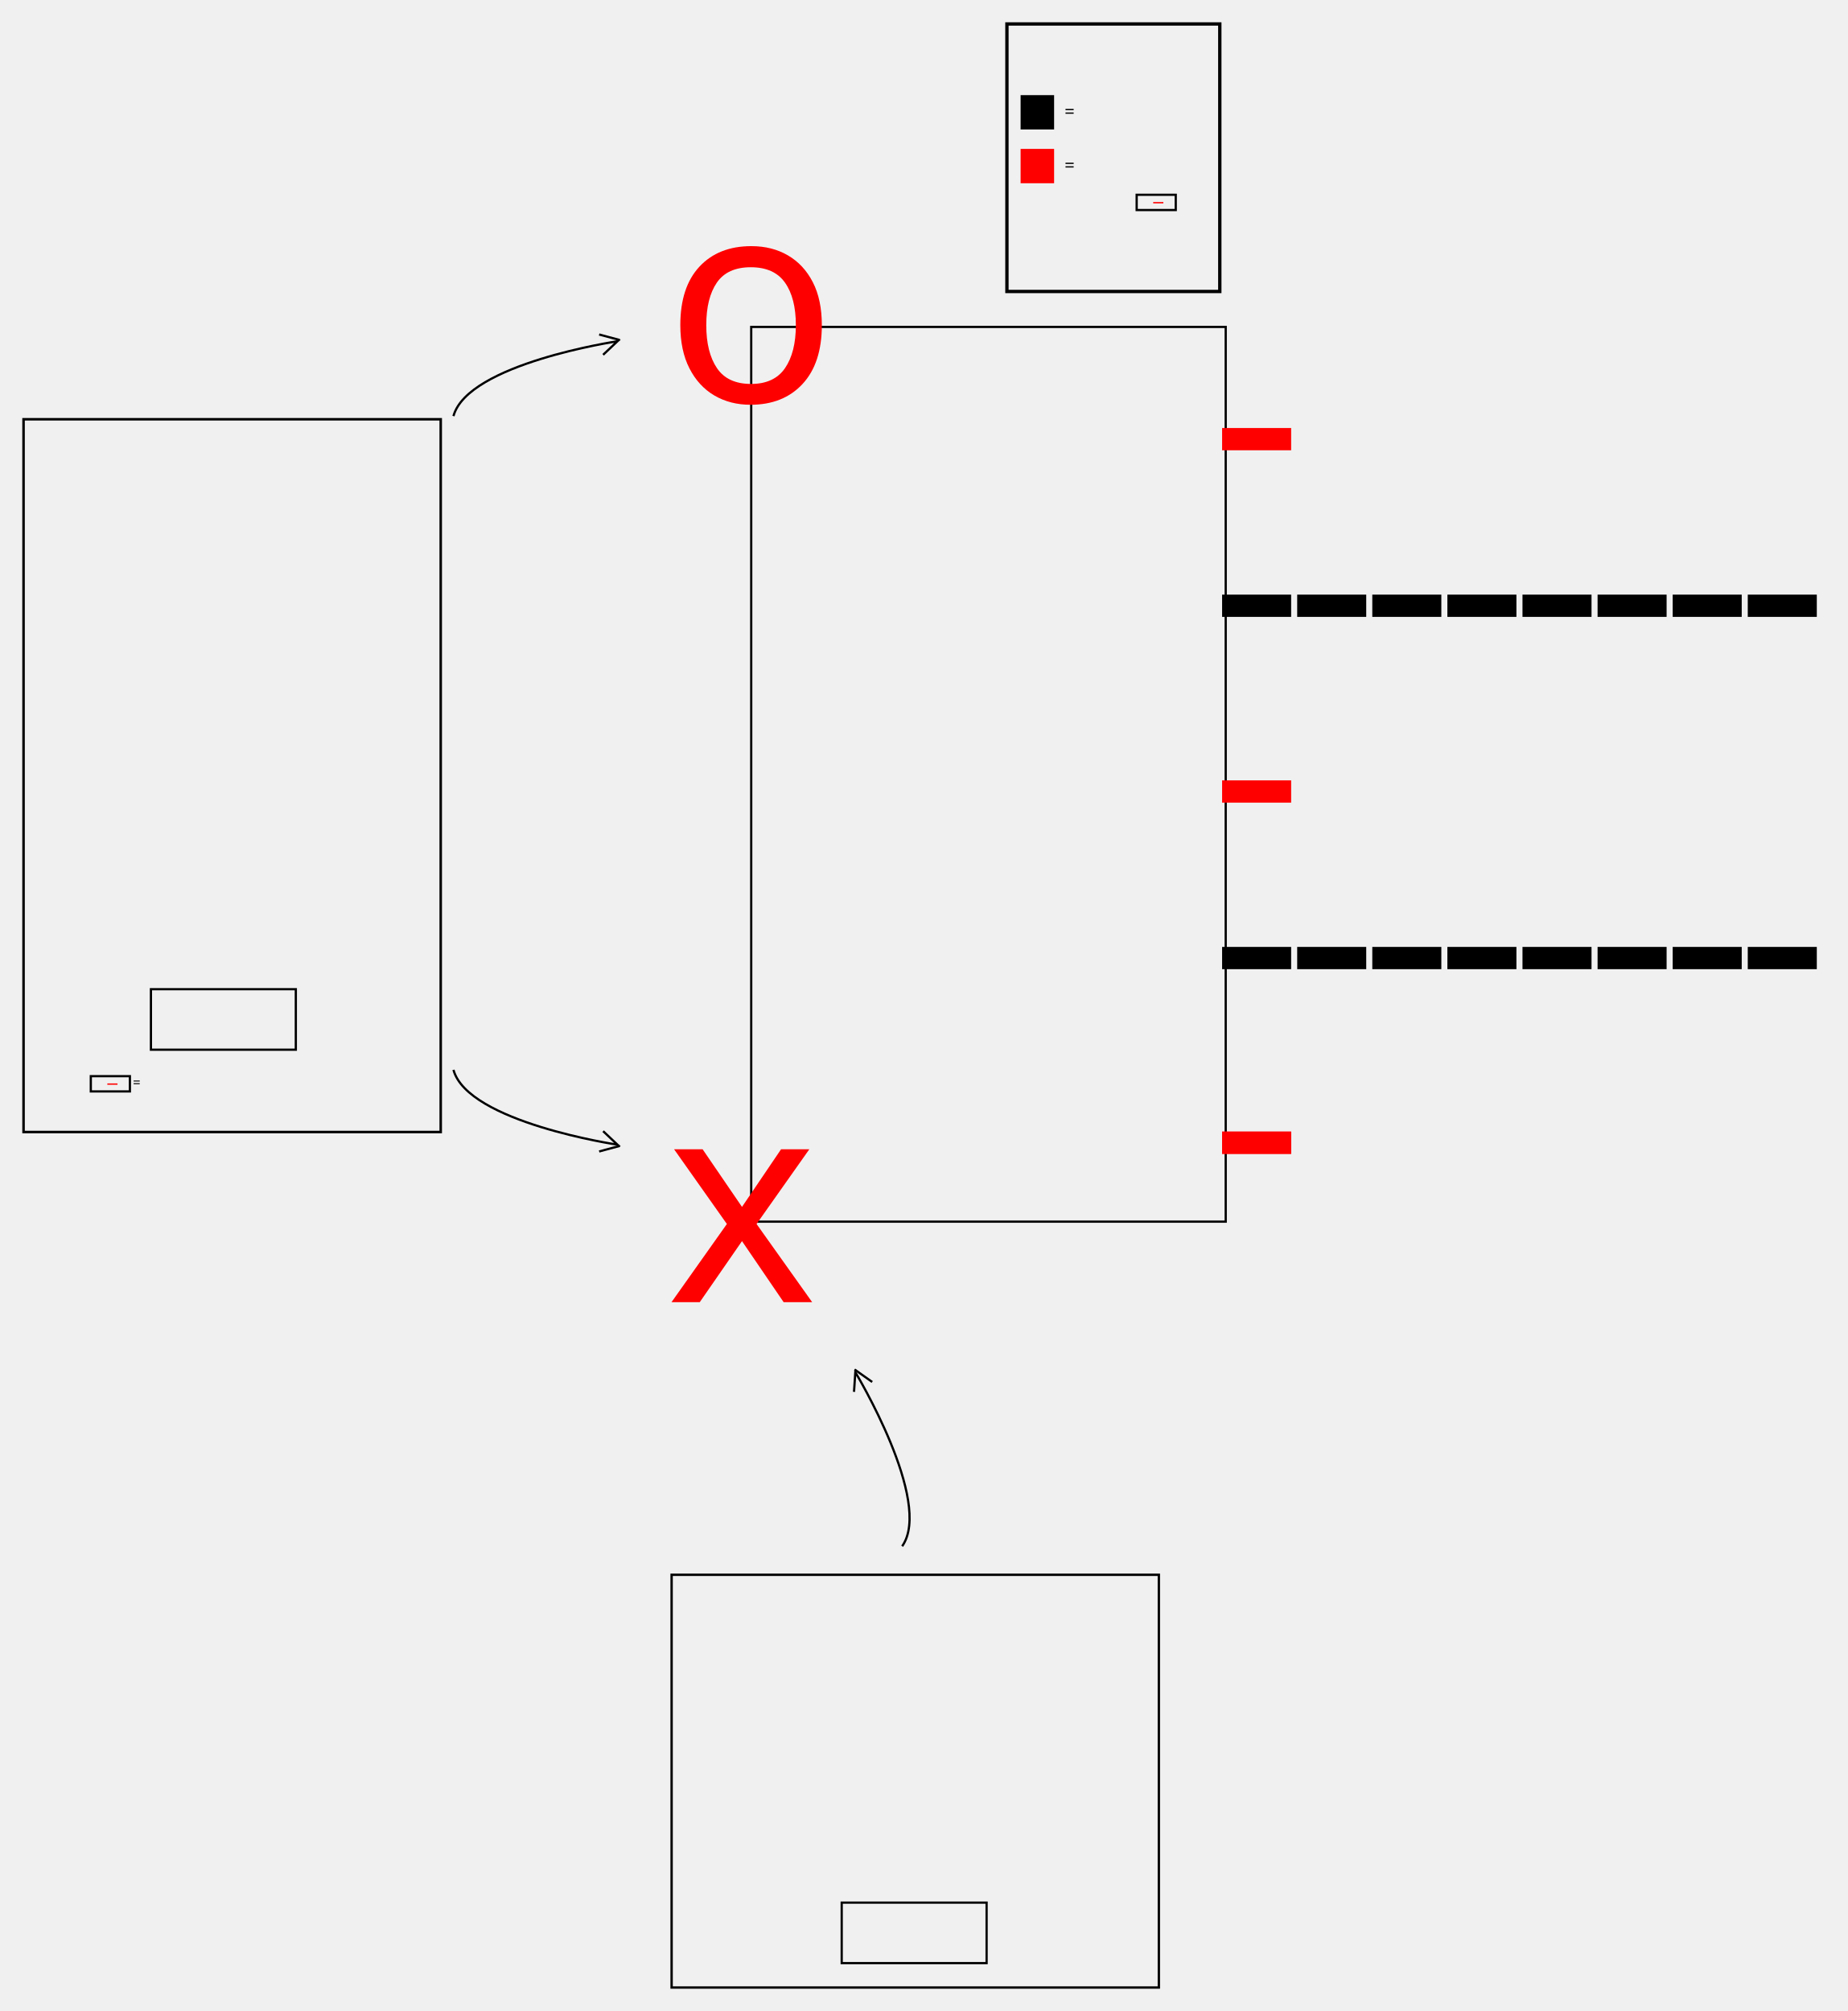
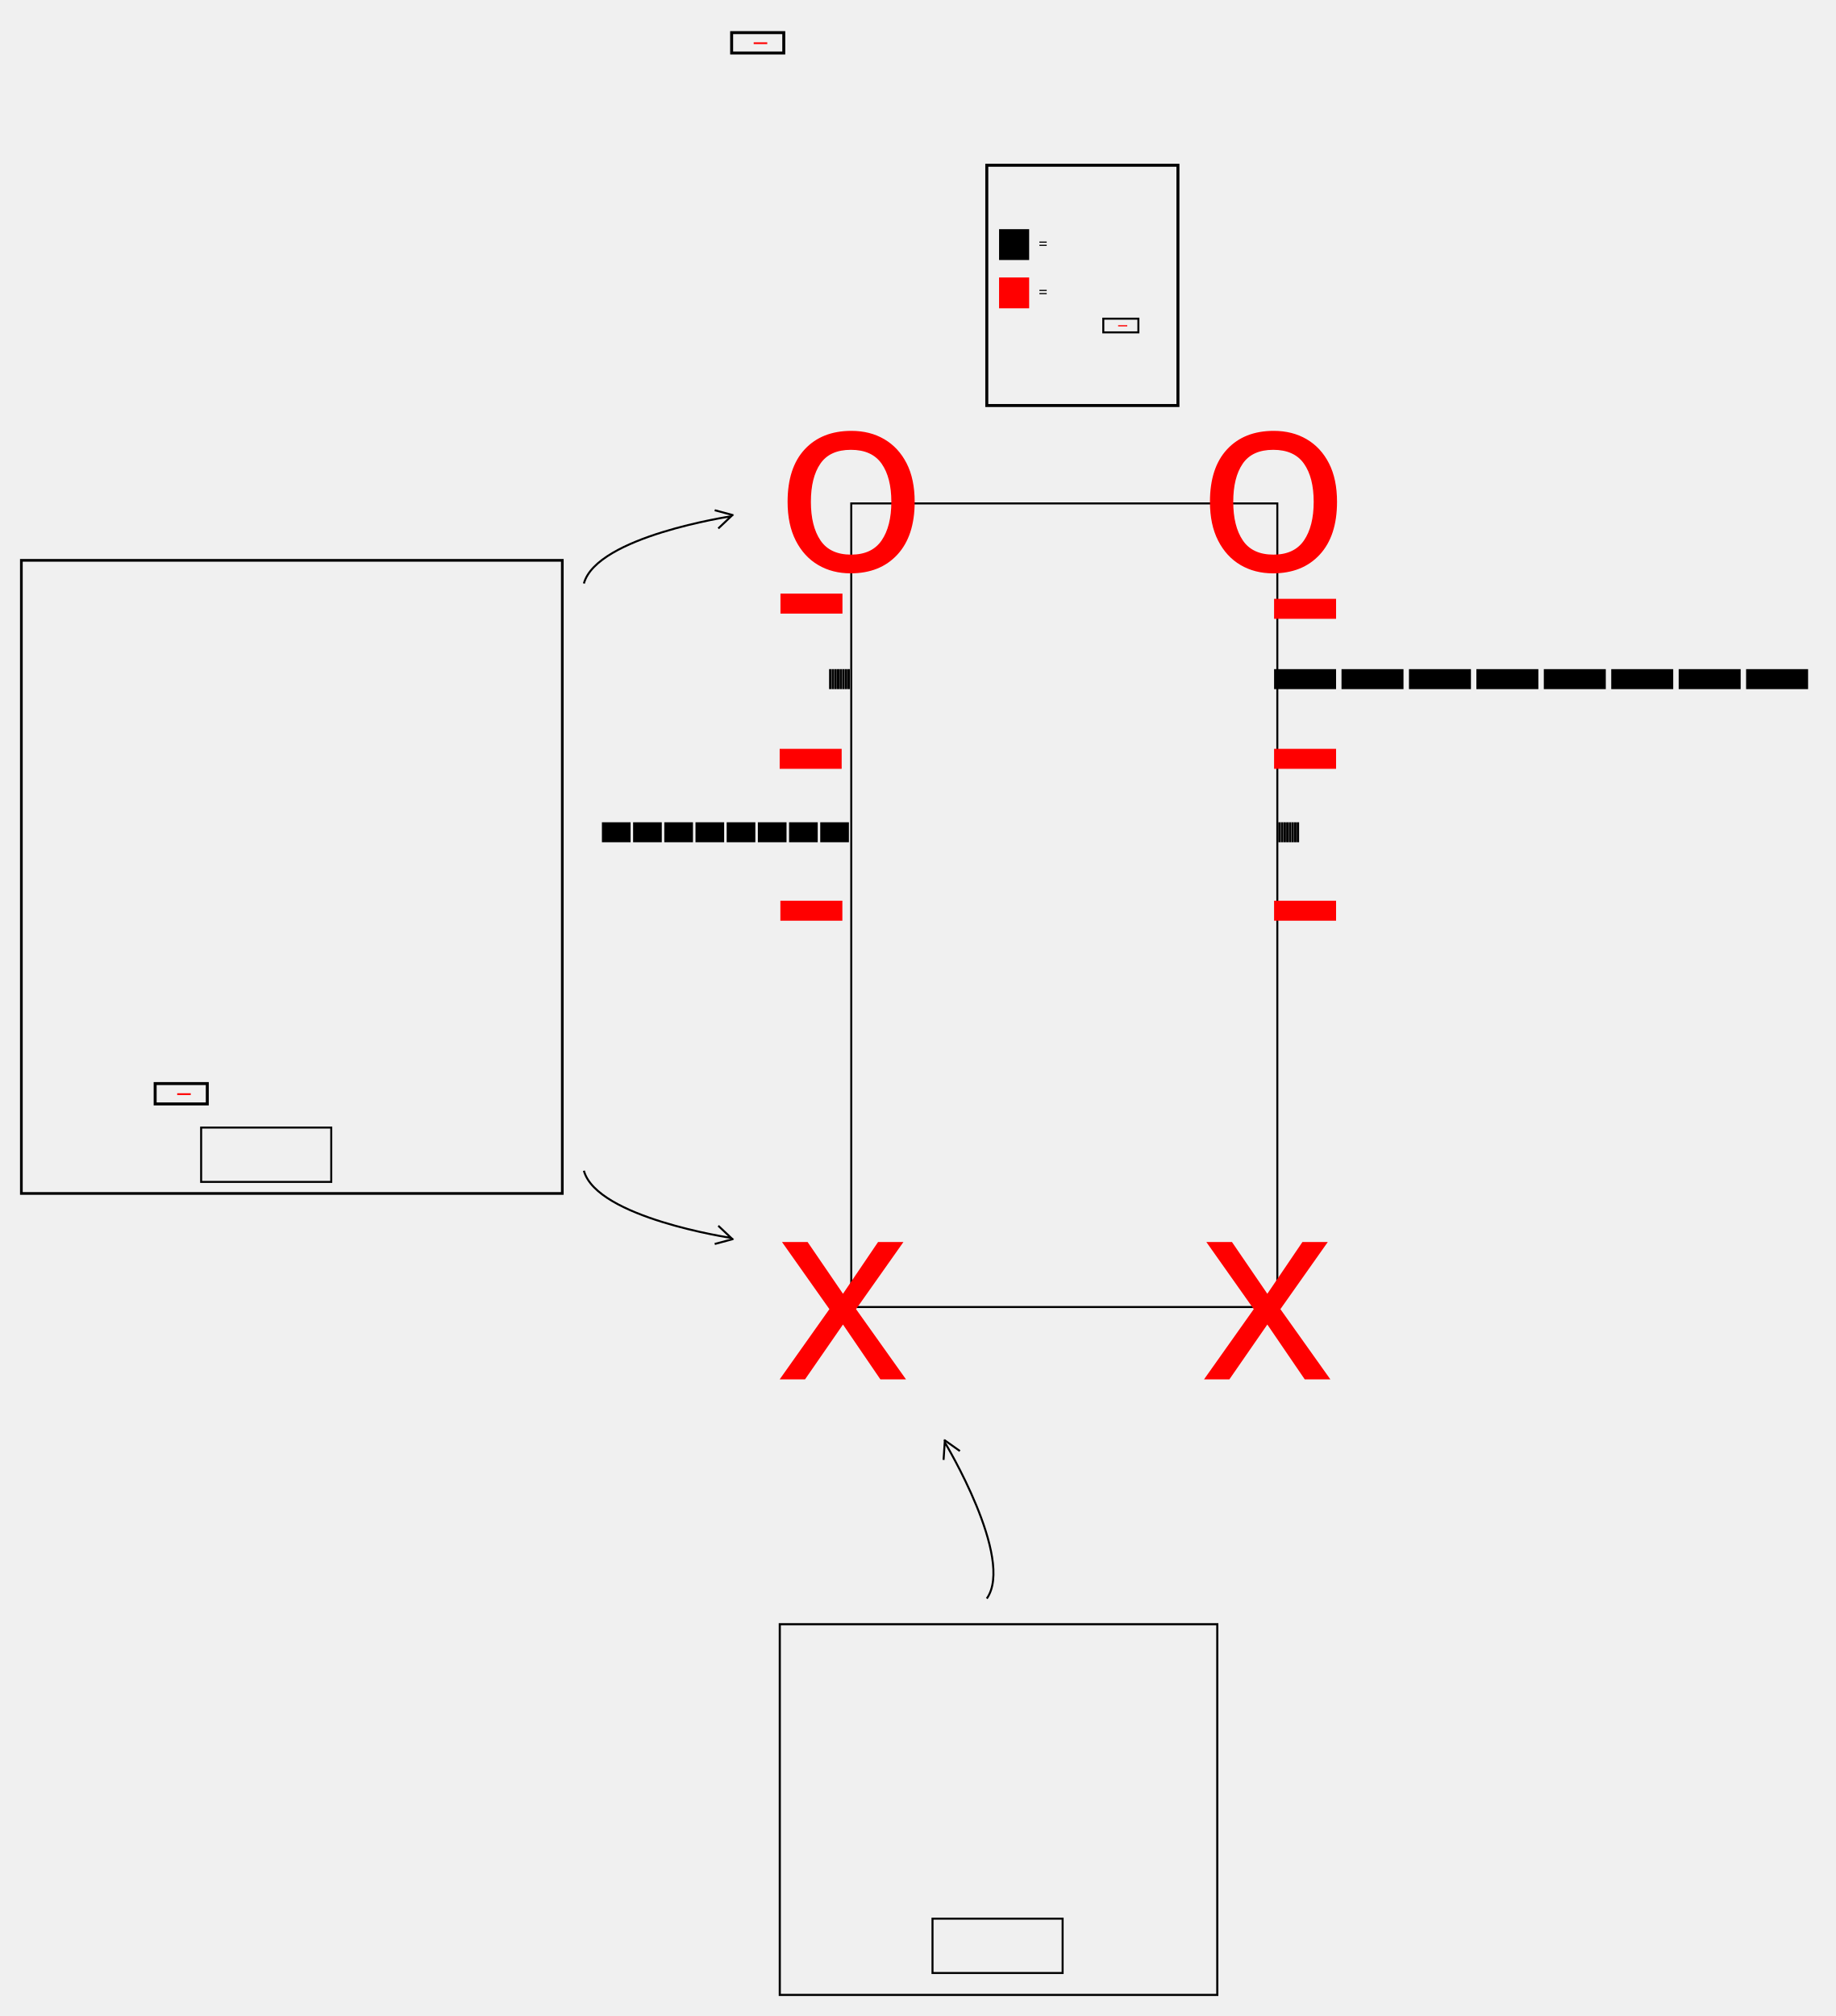
- <svg xmlns="http://www.w3.org/2000/svg" width="828.853" height="902.267" id="svg2" version="1.1">
+ <svg xmlns="http://www.w3.org/2000/svg" width="917.134" height="1007.063" id="svg2" version="1.1">
  <defs id="defs4" />
-   <g id="layer1" transform="translate(69.84801,-111.3945)">
+   <g id="layer1" transform="translate(158.1283,-6.597651)">
    <rect style="fill:none;stroke:#000000;stroke-opacity:1" id="rect2985" width="212.857" height="401.429" x="267.143" y="258.076" />
-     <g id="g4081" transform="translate(0,158.0608)">
+     <g id="g4081" transform="matrix(0.03898054,0,0,1,461.8356,39.16636)">
      <text id="text4083" y="417.481" x="473.256" style="font-size:128px;font-style:normal;font-weight:normal;line-height:125%;letter-spacing:0px;word-spacing:0px;fill:#000000;fill-opacity:1;stroke:none;font-family:Sans" xml:space="preserve">
        <tspan y="417.481" x="473.256" id="tspan4085">-</tspan>
      </text>
      <text xml:space="preserve" style="font-size:128px;font-style:normal;font-weight:normal;line-height:125%;letter-spacing:0px;word-spacing:0px;fill:#000000;fill-opacity:1;stroke:none;font-family:Sans" x="506.943" y="417.481" id="text4087">
        <tspan id="tspan4089" x="506.943" y="417.481">-</tspan>
      </text>
      <text xml:space="preserve" style="font-size:128px;font-style:normal;font-weight:normal;line-height:125%;letter-spacing:0px;word-spacing:0px;fill:#000000;fill-opacity:1;stroke:none;font-family:Sans" x="540.631" y="417.481" id="text4091">
        <tspan id="tspan4093" x="540.631" y="417.481">-</tspan>
      </text>
      <text id="text4095" y="417.481" x="574.318" style="font-size:128px;font-style:normal;font-weight:normal;line-height:125%;letter-spacing:0px;word-spacing:0px;fill:#000000;fill-opacity:1;stroke:none;font-family:Sans" xml:space="preserve">
        <tspan y="417.481" x="574.318" id="tspan4097">-</tspan>
      </text>
      <text xml:space="preserve" style="font-size:128px;font-style:normal;font-weight:normal;line-height:125%;letter-spacing:0px;word-spacing:0px;fill:#000000;fill-opacity:1;stroke:none;font-family:Sans" x="608.006" y="417.481" id="text4099">
        <tspan id="tspan4101" x="608.006" y="417.481">-</tspan>
      </text>
      <text id="text4103" y="417.481" x="641.693" style="font-size:128px;font-style:normal;font-weight:normal;line-height:125%;letter-spacing:0px;word-spacing:0px;fill:#000000;fill-opacity:1;stroke:none;font-family:Sans" xml:space="preserve">
        <tspan y="417.481" x="641.693" id="tspan4105">-</tspan>
      </text>
      <text id="text4107" y="417.481" x="675.381" style="font-size:128px;font-style:normal;font-weight:normal;line-height:125%;letter-spacing:0px;word-spacing:0px;fill:#000000;fill-opacity:1;stroke:none;font-family:Sans" xml:space="preserve">
        <tspan y="417.481" x="675.381" id="tspan4109">-</tspan>
      </text>
      <text xml:space="preserve" style="font-size:128px;font-style:normal;font-weight:normal;line-height:125%;letter-spacing:0px;word-spacing:0px;fill:#000000;fill-opacity:1;stroke:none;font-family:Sans" x="709.068" y="417.481" id="text4111">
        <tspan id="tspan4113" x="709.068" y="417.481">-</tspan>
      </text>
    </g>
    <text xml:space="preserve" style="font-size:128px;font-style:normal;font-weight:normal;line-height:125%;letter-spacing:0px;word-spacing:0px;fill:#ff0000;fill-opacity:1;stroke:none;font-family:Sans" x="228.294" y="291.717" id="text3761">
      <tspan id="tspan3763" x="228.294" y="291.717">o</tspan>
    </text>
    <text xml:space="preserve" style="font-size:128px;font-style:normal;font-weight:normal;line-height:125%;letter-spacing:0px;word-spacing:0px;fill:#ff0000;fill-opacity:1;stroke:none;font-family:Sans" x="229.084" y="695.636" id="text3765">
      <tspan id="tspan3767" x="229.084" y="695.636">x</tspan>
    </text>
-     <text xml:space="preserve" style="font-size:128px;font-style:normal;font-weight:normal;line-height:125%;letter-spacing:0px;word-spacing:0px;fill:#ff0000;fill-opacity:1;stroke:none;font-family:Sans" x="473.256" y="342.73" id="text3777">
-       <tspan id="tspan3779" x="473.256" y="342.73">-</tspan>
-     </text>
-     <text id="text3785" y="500.819" x="473.256" style="font-size:128px;font-style:normal;font-weight:normal;line-height:125%;letter-spacing:0px;word-spacing:0px;fill:#ff0000;fill-opacity:1;stroke:none;font-family:Sans" xml:space="preserve">
-       <tspan y="500.819" x="473.256" id="tspan3787">-</tspan>
-     </text>
-     <text xml:space="preserve" style="font-size:128px;font-style:normal;font-weight:normal;line-height:125%;letter-spacing:0px;word-spacing:0px;fill:#ff0000;fill-opacity:1;stroke:none;font-family:Sans" x="473.256" y="658.403" id="text3809">
-       <tspan id="tspan3811" x="473.256" y="658.403">-</tspan>
-     </text>
-     <text id="text3813" y="658.403" x="473.256" style="font-size:128px;font-style:normal;font-weight:normal;line-height:125%;letter-spacing:0px;word-spacing:0px;fill:#ff0000;fill-opacity:1;stroke:none;font-family:Sans" xml:space="preserve">
-       <tspan y="658.403" x="473.256" id="tspan3815">-</tspan>
+     <text xml:space="preserve" style="font-size:128px;font-style:normal;font-weight:normal;line-height:125%;letter-spacing:0px;word-spacing:0px;fill:#ff0000;fill-opacity:1;stroke:none;font-family:Sans" x="473.256" y="345.032" id="text3777">
+       <tspan id="tspan3779" x="473.256" y="345.032">-</tspan>
+     </text>
+     <text id="text3785" y="419.966" x="473.256" style="font-size:128px;font-style:normal;font-weight:normal;line-height:125%;letter-spacing:0px;word-spacing:0px;fill:#ff0000;fill-opacity:1;stroke:none;font-family:Sans" xml:space="preserve">
+       <tspan y="419.966" x="473.256" id="tspan3787">-</tspan>
+     </text>
+     <text xml:space="preserve" style="font-size:128px;font-style:normal;font-weight:normal;line-height:125%;letter-spacing:0px;word-spacing:0px;fill:#ff0000;fill-opacity:1;stroke:none;font-family:Sans" x="473.256" y="495.831" id="text3809">
+       <tspan id="tspan3811" x="473.256" y="495.831">-</tspan>
    </text>
    <flowRoot xml:space="preserve" id="flowRoot3823" style="font-size:4px;font-style:normal;font-weight:normal;line-height:125%;letter-spacing:0px;word-spacing:0px;fill:#ffffff;fill-opacity:1;stroke:none;font-family:Sans">
      <flowRegion id="flowRegion3825">
        <rect id="rect3827" width="136.371" height="97.985" x="37.376" y="375.56" style="fill:#ffffff" />
      </flowRegion>
      <flowPara id="flowPara3829" />
    </flowRoot>
    <flowRoot xml:space="preserve" id="flowRoot3831" style="font-size:64px;font-style:normal;font-weight:normal;line-height:125%;letter-spacing:0px;word-spacing:0px;fill:#ffffff;fill-opacity:1;stroke:none;font-family:Sans">
      <flowRegion id="flowRegion3833">
        <rect id="rect3835" width="121.218" height="144.452" x="37.376" y="374.55" style="font-size:64px;fill:#ffffff" />
      </flowRegion>
      <flowPara id="flowPara3837">sdfdsfsdf</flowPara>
    </flowRoot>
-     <flowRoot xml:space="preserve" id="flowRoot3847" style="font-size:4px;font-style:normal;font-weight:normal;line-height:125%;letter-spacing:0px;word-spacing:0px;fill:#000000;fill-opacity:1;stroke:none;font-family:Sans" transform="translate(-95,-31.42857)">
+     <flowRoot xml:space="preserve" id="flowRoot3847" style="font-size:4px;font-style:normal;font-weight:normal;line-height:125%;letter-spacing:0px;word-spacing:0px;fill:#000000;fill-opacity:1;stroke:none;font-family:Sans" transform="translate(-186.8528,-45.84278)">
      <flowRegion id="flowRegion3849">
-         <rect id="rect3851" width="172.857" height="282.143" x="47.857" y="335.934" />
-       </flowRegion>
-       <flowPara id="flowPara3853" style="font-size:12px">You must ensure that the object lifeline of the slot being invoked is an atomic change. That is to say, between the O and the X you must have restored the state of the class to a point where any of it's slots can be called. Queues work best, and Qt handles queues transparently for you via signals/slots. .If all your slots ensure that between O and X the state of the class is restored, they are thread safe.</flowPara>
-     </flowRoot>
-     <rect style="fill:none;stroke:#000000;stroke-width:1.125;stroke-miterlimit:4;stroke-opacity:1;stroke-dasharray:none" id="rect3865" width="187.143" height="319.79" x="-59.286" y="299.505" />
-     <rect style="fill:none;stroke:#000000;stroke-width:1;stroke-miterlimit:4;stroke-opacity:1;stroke-dasharray:none" id="rect3867" width="65" height="27.143" x="-2.143" y="555.219" />
-     <flowRoot xml:space="preserve" id="flowRoot3869" style="font-size:14px;font-style:normal;font-weight:normal;line-height:125%;letter-spacing:0px;word-spacing:0px;fill:#000000;fill-opacity:1;stroke:none;font-family:Sans" transform="translate(-68.57143,-24.28571)">
+         <rect id="rect3851" width="253.904" height="300.737" x="47.857" y="335.934" />
+       </flowRegion>
+       <flowPara id="flowPara3853" style="font-size:12px">You must ensure that the slot invoke changes the object it lives on atomically. That is to say, between the O and the X you must have restored the state of the class to a point where any of it's slots can be called. Queues work best, and Qt uses queues internally for you via signals/slots. If all your slots for a given object ensure that between O and X the state of the object is restored, all proper invocations of all slots for that object are guaranteed to be thread safe.</flowPara>
+       <flowPara style="font-size:12px" id="flowPara3131" />
+       <flowPara style="font-size:12px" id="flowPara3133">Warning, pressing OK will turn off the red snapping indicators unless your mouse is near a snap point. To enable the red snapping visual indicators at all times, press the        button in the toolbar</flowPara>
+     </flowRoot>
+     <rect style="fill:none;stroke:#000000;stroke-width:1.344;stroke-miterlimit:4;stroke-opacity:1;stroke-dasharray:none" id="rect3865" width="270.245" height="316.263" x="-147.456" y="286.505" />
+     <rect style="fill:none;stroke:#000000;stroke-width:1;stroke-miterlimit:4;stroke-opacity:1;stroke-dasharray:none" id="rect3867" width="65" height="27.143" x="-57.643" y="569.855" />
+     <flowRoot xml:space="preserve" id="flowRoot3869" style="font-size:14px;font-style:normal;font-weight:normal;line-height:125%;letter-spacing:0px;word-spacing:0px;fill:#000000;fill-opacity:1;stroke:none;font-family:Sans" transform="translate(-124.0714,-9.649675)">
      <flowRegion id="flowRegion3871">
        <rect id="rect3873" width="23.571" height="16.429" x="86.429" y="584.505" style="font-size:14px" />
      </flowRegion>
      <flowPara id="flowPara3875" style="font-size:14px">OK</flowPara>
    </flowRoot>
    <path style="fill:none;stroke:#000000;stroke-width:1px;stroke-linecap:butt;stroke-linejoin:miter;stroke-opacity:1" d="M 133.571,298.076 C 140,274.505 207.143,264.505 207.143,264.505 l -6.429,6.071" id="path3889" />
    <path style="fill:none;stroke:#000000;stroke-width:1px;stroke-linecap:butt;stroke-linejoin:miter;stroke-opacity:1" d="m 208.214,263.969 -9.286,-2.5" id="path3891" />
    <path id="path3893" d="m 133.571,591.408 c 6.429,23.571 73.571,33.571 73.571,33.571 l -6.429,-6.071" style="fill:none;stroke:#000000;stroke-width:1px;stroke-linecap:butt;stroke-linejoin:miter;stroke-opacity:1" />
    <path id="path3895" d="m 208.214,625.516 -9.286,2.5" style="fill:none;stroke:#000000;stroke-width:1px;stroke-linecap:butt;stroke-linejoin:miter;stroke-opacity:1" />
    <rect style="fill:none;stroke:#000000;stroke-width:1.059;stroke-miterlimit:4;stroke-opacity:1;stroke-dasharray:none" id="rect3913" width="218.571" height="185.181" x="231.437" y="817.95" />
    <flowRoot xml:space="preserve" id="flowRoot3915" style="font-size:4px;font-style:normal;font-weight:normal;line-height:125%;letter-spacing:0px;word-spacing:0px;fill:#000000;fill-opacity:1;stroke:none;font-family:Sans" transform="translate(29.29442,72.73098)">
      <flowRegion id="flowRegion3917">
        <rect id="rect3919" width="200.714" height="145" x="210.714" y="757.362" />
      </flowRegion>
      <flowPara id="flowPara3921" style="font-size:12px">The exit signal is optional, but you are encouraged to use one when you can to help automate asynchronous designs. They are usually just one extra click and drag. There is a use-case exit to actor signal too, and it is "optional but recommended" as well.</flowPara>
    </flowRoot>
    <rect style="fill:none;stroke:#000000;stroke-width:1;stroke-miterlimit:4;stroke-opacity:1;stroke-dasharray:none" id="rect3867-8" width="65" height="27.143" x="307.736" y="965.036" />
    <flowRoot xml:space="preserve" id="flowRoot3869-3" style="font-size:14px;font-style:normal;font-weight:normal;line-height:125%;letter-spacing:0px;word-spacing:0px;fill:#000000;fill-opacity:1;stroke:none;font-family:Sans" transform="translate(241.3073,385.5312)">
      <flowRegion id="flowRegion3871-4">
        <rect id="rect3873-4" width="23.571" height="16.429" x="86.429" y="584.505" style="font-size:14px" />
      </flowRegion>
      <flowPara id="flowPara3875-1" style="font-size:14px">OK</flowPara>
    </flowRoot>
    <path style="fill:none;stroke:#000000;stroke-width:1px;stroke-linecap:butt;stroke-linejoin:miter;stroke-opacity:1" d="m 334.857,805.138 c 14.068,-19.975 -21.013,-78.091 -21.013,-78.091 l -0.582,8.823" id="path3991" />
    <path style="fill:none;stroke:#000000;stroke-width:1px;stroke-linecap:butt;stroke-linejoin:miter;stroke-opacity:1" d="m 313.574,725.879 7.844,5.563" id="path3993" />
-     <rect style="fill:none;stroke:#000000;stroke-width:1.496;stroke-miterlimit:4;stroke-opacity:1;stroke-dasharray:none" id="rect3995" width="95.493" height="120.028" x="381.854" y="122.142" />
+     <rect style="fill:none;stroke:#000000;stroke-width:1.496;stroke-miterlimit:4;stroke-opacity:1;stroke-dasharray:none" id="rect3995" width="95.493" height="120.028" x="334.854" y="89.142" />
    <flowRoot xml:space="preserve" id="flowRoot3997" style="font-size:4px;font-style:normal;font-weight:normal;line-height:125%;letter-spacing:0px;word-spacing:0px;fill:#000000;fill-opacity:1;stroke:none;font-family:Sans" transform="translate(-69.82098,97.86095)">
      <flowRegion id="flowRegion3999">
        <rect id="rect4001" width="8.839" height="15.279" x="479.949" y="64.494" />
      </flowRegion>
      <flowPara id="flowPara4003" />
    </flowRoot>
-     <flowRoot xml:space="preserve" id="flowRoot4005" style="font-size:4px;font-style:normal;font-weight:normal;line-height:125%;letter-spacing:0px;word-spacing:0px;fill:#000000;fill-opacity:1;stroke:none;font-family:Sans" transform="translate(-74.93456,56.92376)">
+     <flowRoot xml:space="preserve" id="flowRoot4005" style="font-size:4px;font-style:normal;font-weight:normal;line-height:125%;letter-spacing:0px;word-spacing:0px;fill:#000000;fill-opacity:1;stroke:none;font-family:Sans" transform="translate(-121.9346,23.92376)">
      <flowRegion id="flowRegion4007">
        <rect id="rect4009" width="59.599" height="46.593" x="477.045" y="69.671" />
      </flowRegion>
      <flowPara id="flowPara4011" style="font-size:8px;text-align:center;text-anchor:middle">LEGEND</flowPara>
      <flowPara id="flowPara4015">(for picture only. the rest is a first launch view)</flowPara>
    </flowRoot>
-     <rect style="fill:#000000;fill-opacity:1;stroke:none" id="rect4017" width="15.026" height="15.405" x="387.991" y="154.078" />
-     <g id="g4063">
+     <rect style="fill:#000000;fill-opacity:1;stroke:none" id="rect4017" width="15.026" height="15.405" x="340.991" y="121.078" />
+     <g id="g4063" transform="translate(0,-37.3259)">
      <text xml:space="preserve" style="font-size:128px;font-style:normal;font-weight:normal;line-height:125%;letter-spacing:0px;word-spacing:0px;fill:#000000;fill-opacity:1;stroke:none;font-family:Sans" x="473.256" y="417.481" id="text3781">
        <tspan id="tspan3783" x="473.256" y="417.481">-</tspan>
      </text>
      <text id="text4019" y="417.481" x="506.943" style="font-size:128px;font-style:normal;font-weight:normal;line-height:125%;letter-spacing:0px;word-spacing:0px;fill:#000000;fill-opacity:1;stroke:none;font-family:Sans" xml:space="preserve">
        <tspan y="417.481" x="506.943" id="tspan4021">-</tspan>
      </text>
      <text id="text4023" y="417.481" x="540.631" style="font-size:128px;font-style:normal;font-weight:normal;line-height:125%;letter-spacing:0px;word-spacing:0px;fill:#000000;fill-opacity:1;stroke:none;font-family:Sans" xml:space="preserve">
        <tspan y="417.481" x="540.631" id="tspan4025">-</tspan>
      </text>
      <text xml:space="preserve" style="font-size:128px;font-style:normal;font-weight:normal;line-height:125%;letter-spacing:0px;word-spacing:0px;fill:#000000;fill-opacity:1;stroke:none;font-family:Sans" x="574.318" y="417.481" id="text4027">
        <tspan id="tspan4029" x="574.318" y="417.481">-</tspan>
      </text>
      <text id="text4031" y="417.481" x="608.006" style="font-size:128px;font-style:normal;font-weight:normal;line-height:125%;letter-spacing:0px;word-spacing:0px;fill:#000000;fill-opacity:1;stroke:none;font-family:Sans" xml:space="preserve">
        <tspan y="417.481" x="608.006" id="tspan4033">-</tspan>
      </text>
      <text xml:space="preserve" style="font-size:128px;font-style:normal;font-weight:normal;line-height:125%;letter-spacing:0px;word-spacing:0px;fill:#000000;fill-opacity:1;stroke:none;font-family:Sans" x="641.693" y="417.481" id="text4035">
        <tspan id="tspan4037" x="641.693" y="417.481">-</tspan>
      </text>
      <text xml:space="preserve" style="font-size:128px;font-style:normal;font-weight:normal;line-height:125%;letter-spacing:0px;word-spacing:0px;fill:#000000;fill-opacity:1;stroke:none;font-family:Sans" x="675.381" y="417.481" id="text4039">
        <tspan id="tspan4041" x="675.381" y="417.481">-</tspan>
      </text>
      <text id="text4043" y="417.481" x="709.068" style="font-size:128px;font-style:normal;font-weight:normal;line-height:125%;letter-spacing:0px;word-spacing:0px;fill:#000000;fill-opacity:1;stroke:none;font-family:Sans" xml:space="preserve">
        <tspan y="417.481" x="709.068" id="tspan4045">-</tspan>
      </text>
    </g>
-     <flowRoot xml:space="preserve" id="flowRoot4047" style="font-size:4px;font-style:normal;font-weight:normal;line-height:125%;letter-spacing:0px;word-spacing:0px;fill:#000000;fill-opacity:1;stroke:none;font-family:Sans" transform="translate(-57.16933,113.9771)">
+     <flowRoot xml:space="preserve" id="flowRoot4047" style="font-size:4px;font-style:normal;font-weight:normal;line-height:125%;letter-spacing:0px;word-spacing:0px;fill:#000000;fill-opacity:1;stroke:none;font-family:Sans" transform="translate(-57.16933,76.65117)">
      <flowRegion id="flowRegion4049">
        <rect id="rect4051" width="130" height="24.5" x="617.5" y="248.8" />
      </flowRegion>
      <flowPara id="flowPara4053">name of slot invoke or signal emit</flowPara>
      <flowPara id="flowPara4057" />
      <flowPara id="flowPara4061">TODOoptional: private methods</flowPara>
    </flowRoot>
-     <text xml:space="preserve" style="font-size:4px;font-style:normal;font-weight:normal;line-height:125%;letter-spacing:0px;word-spacing:0px;fill:#000000;fill-opacity:1;stroke:none;font-family:Sans" x="407.679" y="164.161" id="text4115">
-       <tspan id="tspan4117" x="407.679" y="164.161" style="font-size:8px">=</tspan>
-     </text>
-     <flowRoot xml:space="preserve" id="flowRoot4119" style="font-size:4px;font-style:normal;font-weight:normal;line-height:125%;letter-spacing:0px;word-spacing:0px;fill:#000000;fill-opacity:1;stroke:none;font-family:Sans" transform="translate(-92.44598,66.11095)">
+     <text xml:space="preserve" style="font-size:4px;font-style:normal;font-weight:normal;line-height:125%;letter-spacing:0px;word-spacing:0px;fill:#000000;fill-opacity:1;stroke:none;font-family:Sans" x="360.679" y="131.161" id="text4115">
+       <tspan id="tspan4117" x="360.679" y="131.161" style="font-size:8px">=</tspan>
+     </text>
+     <flowRoot xml:space="preserve" id="flowRoot4119" style="font-size:4px;font-style:normal;font-weight:normal;line-height:125%;letter-spacing:0px;word-spacing:0px;fill:#000000;fill-opacity:1;stroke:none;font-family:Sans" transform="translate(-139.446,33.11095)">
      <flowRegion id="flowRegion4121">
        <rect id="rect4123" width="24.75" height="14.5" x="509.625" y="88.675" />
      </flowRegion>
      <flowPara id="flowPara4125">Existing</flowPara>
      <flowPara id="flowPara4127">Statements</flowPara>
      <flowPara id="flowPara4129">of the Slot</flowPara>
    </flowRoot>
-     <rect y="178.203" x="387.991" height="15.405" width="15.026" id="rect4133" style="fill:#ff0000;fill-opacity:1;stroke:none" />
-     <text id="text4135" y="188.286" x="407.679" style="font-size:4px;font-style:normal;font-weight:normal;line-height:125%;letter-spacing:0px;word-spacing:0px;fill:#000000;fill-opacity:1;stroke:none;font-family:Sans" xml:space="preserve">
-       <tspan style="font-size:8px" y="188.286" x="407.679" id="tspan4137">=</tspan>
-     </text>
-     <flowRoot transform="translate(-93.57098,90.11095)" style="font-size:4px;font-style:normal;font-weight:normal;line-height:125%;letter-spacing:0px;word-spacing:0px;fill:#000000;fill-opacity:1;stroke:none;font-family:Sans" id="flowRoot4139" xml:space="preserve">
+     <rect y="145.203" x="340.991" height="15.405" width="15.026" id="rect4133" style="fill:#ff0000;fill-opacity:1;stroke:none" />
+     <text id="text4135" y="155.286" x="360.679" style="font-size:4px;font-style:normal;font-weight:normal;line-height:125%;letter-spacing:0px;word-spacing:0px;fill:#000000;fill-opacity:1;stroke:none;font-family:Sans" xml:space="preserve">
+       <tspan style="font-size:8px" y="155.286" x="360.679" id="tspan4137">=</tspan>
+     </text>
+     <flowRoot transform="translate(-140.571,57.11095)" style="font-size:4px;font-style:normal;font-weight:normal;line-height:125%;letter-spacing:0px;word-spacing:0px;fill:#000000;fill-opacity:1;stroke:none;font-family:Sans" id="flowRoot4139" xml:space="preserve">
      <flowRegion id="flowRegion4141">
        <rect y="88.675" x="509.625" height="49.125" width="55.875" id="rect4143" />
      </flowRegion>
      <flowPara id="flowPara4149">Statement</flowPara>
      <flowPara id="flowPara4156">Insert Points (hover only by default, but with a giant red graphical-ish- button in the toolbar: </flowPara>
    </flowRoot>
-     <g id="g4234">
+     <g id="g4234" transform="translate(-47,-33)">
      <path id="path4202" d="m 447.467,202.339 4.562,0" style="fill:none;stroke:#ff0000;stroke-width:0.592px;stroke-linecap:butt;stroke-linejoin:miter;stroke-opacity:1" />
      <flowRoot transform="translate(-58.93679,86.73454)" style="font-size:4px;font-style:normal;font-weight:normal;line-height:125%;letter-spacing:0px;word-spacing:0px;fill:#ff0000;fill-opacity:1;stroke:none;font-family:Sans" id="flowRoot4204" xml:space="preserve">
        <flowRegion id="flowRegion4206">
          <rect style="fill:#ff0000" y="111.8" x="500.375" height="9.75" width="26.125" id="rect4208" />
        </flowRegion>
        <flowPara id="flowPara4210">
          <flowSpan id="flowSpan4212" style="font-size:6px;fill:#ff0000">O</flowSpan>
          <flowSpan id="flowSpan4216" style="fill:#000000">,   ,</flowSpan>
          <flowSpan id="flowSpan4214" style="font-size:6px;fill:#ff0000">X</flowSpan>
        </flowPara>
      </flowRoot>
      <rect y="198.786" x="440.054" height="6.844" width="17.531" id="rect4220" style="fill:none;stroke:#000000;stroke-width:1;stroke-miterlimit:4;stroke-opacity:1;stroke-dasharray:none" />
    </g>
    <text xml:space="preserve" style="font-size:4px;font-style:normal;font-weight:normal;line-height:125%;letter-spacing:0px;word-spacing:0px;fill:#000000;fill-opacity:1;stroke:none;font-family:Sans" x="515.25" y="109.675" id="text4222" transform="translate(-69.82098,97.86095)">
      <tspan id="tspan4224" x="515.25" y="109.675" />
    </text>
-     <flowRoot xml:space="preserve" id="flowRoot4226" style="font-size:4px;font-style:normal;font-weight:normal;line-height:125%;letter-spacing:0px;word-spacing:0px;fill:#000000;fill-opacity:1;stroke:none;font-family:Sans" transform="translate(-59.85759,95.54661)">
+     <flowRoot xml:space="preserve" id="flowRoot4226" style="font-size:4px;font-style:normal;font-weight:normal;line-height:125%;letter-spacing:0px;word-spacing:0px;fill:#000000;fill-opacity:1;stroke:none;font-family:Sans" transform="translate(-106.8576,62.54661)">
      <flowRegion id="flowRegion4228">
        <rect id="rect4230" width="26.702" height="26.223" x="498.875" y="111.175" />
      </flowRegion>
      <flowPara id="flowPara4232">(^my hover says "toggle snap helpers permanently on")</flowPara>
    </flowRoot>
-     <g id="g4245" transform="translate(-469.1654,395.4495)">
+     <g id="g4245" transform="matrix(1.485666,0,0,1.485666,-734.3914,252.5528)">
      <path style="fill:none;stroke:#ff0000;stroke-width:0.592px;stroke-linecap:butt;stroke-linejoin:miter;stroke-opacity:1" d="m 447.467,202.339 4.562,0" id="path4247" />
      <flowRoot xml:space="preserve" id="flowRoot4249" style="font-size:4px;font-style:normal;font-weight:normal;line-height:125%;letter-spacing:0px;word-spacing:0px;fill:#ff0000;fill-opacity:1;stroke:none;font-family:Sans" transform="translate(-58.93679,86.73454)">
        <flowRegion id="flowRegion4251">
          <rect id="rect4253" width="26.125" height="9.75" x="500.375" y="111.8" style="fill:#ff0000" />
        </flowRegion>
        <flowPara id="flowPara4255">
          <flowSpan style="font-size:6px;fill:#ff0000" id="flowSpan4257">O</flowSpan>
          <flowSpan style="fill:#000000" id="flowSpan4259">,   ,</flowSpan>
          <flowSpan style="font-size:6px;fill:#ff0000" id="flowSpan4261">X</flowSpan>
        </flowPara>
      </flowRoot>
      <rect style="fill:none;stroke:#000000;stroke-width:1;stroke-miterlimit:4;stroke-opacity:1;stroke-dasharray:none" id="rect4263" width="17.531" height="6.844" x="440.054" y="198.786" />
    </g>
-     <flowRoot xml:space="preserve" id="flowRoot4265" style="font-size:4px;font-style:normal;font-weight:normal;line-height:125%;letter-spacing:0px;word-spacing:0px;fill:#000000;fill-opacity:1;stroke:none;font-family:Sans" transform="translate(-79.63209,97.419)">
+     <flowRoot xml:space="preserve" id="flowRoot4265" style="font-size:4px;font-style:normal;font-weight:normal;line-height:125%;letter-spacing:0px;word-spacing:0px;fill:#000000;fill-opacity:1;stroke:none;font-family:Sans" transform="translate(-74.88209,60.91901)">
      <flowRegion id="flowRegion4267">
        <rect id="rect4269" width="96.52" height="19.799" x="76.368" y="497.193" />
      </flowRegion>
-       <flowPara id="flowPara4271">toggles snap indicators always on or always off</flowPara>
-       <flowPara id="flowPara4277">(always on by default, but when turned off goes into "normal" snapping mode with hover)</flowPara>
-     </flowRoot>
-     <text xml:space="preserve" style="font-size:4px;font-style:normal;font-weight:normal;line-height:125%;letter-spacing:0px;word-spacing:0px;fill:#000000;fill-opacity:1;stroke:none;font-family:Sans" x="-10.247" y="599.12" id="text4273">
-       <tspan id="tspan4275" x="-10.247" y="599.12" style="font-size:6px">=</tspan>
+       <flowPara id="flowPara4277" />
+     </flowRoot>
+     <g transform="matrix(1.485666,0,0,1.485666,-446.3882,-272.4332)" id="g3135">
+       <path id="path3137" d="m 447.467,202.339 4.562,0" style="fill:none;stroke:#ff0000;stroke-width:0.592px;stroke-linecap:butt;stroke-linejoin:miter;stroke-opacity:1" />
+       <flowRoot transform="translate(-58.93679,86.73454)" style="font-size:4px;font-style:normal;font-weight:normal;line-height:125%;letter-spacing:0px;word-spacing:0px;fill:#ff0000;fill-opacity:1;stroke:none;font-family:Sans" id="flowRoot3139" xml:space="preserve">
+         <flowRegion id="flowRegion3141">
+           <rect style="fill:#ff0000" y="111.8" x="500.375" height="9.75" width="26.125" id="rect3143" />
+         </flowRegion>
+         <flowPara id="flowPara3145">
+           <flowSpan id="flowSpan3147" style="font-size:6px;fill:#ff0000">O</flowSpan>
+           <flowSpan id="flowSpan3149" style="fill:#000000">,   ,</flowSpan>
+           <flowSpan id="flowSpan3151" style="font-size:6px;fill:#ff0000">X</flowSpan>
+         </flowPara>
+       </flowRoot>
+       <rect y="198.786" x="440.054" height="6.844" width="17.531" id="rect3153" style="fill:none;stroke:#000000;stroke-width:1;stroke-miterlimit:4;stroke-opacity:1;stroke-dasharray:none" />
+     </g>
+     <flowRoot xml:space="preserve" id="flowRoot3155" style="font-size:4px;font-style:normal;font-weight:normal;line-height:125%;letter-spacing:0px;word-spacing:0px;fill:#000000;fill-opacity:1;stroke:none;font-family:Sans" transform="translate(-232.348,126.3945)">
+       <flowRegion id="flowRegion3157">
+         <rect id="rect3159" width="57.5" height="21" x="380.5" y="-116.233" />
+       </flowRegion>
+       <flowPara id="flowPara3161" style="font-size:6px">File Edit Help Etc</flowPara>
+     </flowRoot>
+     <flowRoot xml:space="preserve" id="flowRoot3163" style="font-size:4px;font-style:normal;font-weight:normal;line-height:125%;letter-spacing:0px;word-spacing:0px;fill:#000000;fill-opacity:1;stroke:none;font-family:Sans" transform="translate(-257.098,105.1445)">
+       <flowRegion id="flowRegion3165">
+         <rect id="rect3167" width="125" height="43.5" x="466.5" y="-69.733" />
+       </flowRegion>
+       <flowPara id="flowPara3169">^impressed/checked on first launch until "OK" is pressed, then unchecked (and QSettings persisted that not first launch). Toggles red snapping visual indicators permanently on or off. The other snapping options shoulld go in a proper editor dialog so that the red'ness is unique to the gui area [whenever the mouse isn't near a snap point]</flowPara>
+     </flowRoot>
+     <text xml:space="preserve" style="font-size:128px;font-style:normal;font-weight:normal;line-height:125%;letter-spacing:0px;word-spacing:0px;fill:#ff0000;fill-opacity:1;stroke:none;font-family:Sans" x="226.653" y="342.427" id="text3171">
+       <tspan id="tspan3173" x="226.653" y="342.427">-</tspan>
+     </text>
+     <text id="text3175" y="291.717" x="439.294" style="font-size:128px;font-style:normal;font-weight:normal;line-height:125%;letter-spacing:0px;word-spacing:0px;fill:#ff0000;fill-opacity:1;stroke:none;font-family:Sans" xml:space="preserve">
+       <tspan y="291.717" x="439.294" id="tspan3177">o</tspan>
+     </text>
+     <text id="text3179" y="695.636" x="441.084" style="font-size:128px;font-style:normal;font-weight:normal;line-height:125%;letter-spacing:0px;word-spacing:0px;fill:#ff0000;fill-opacity:1;stroke:none;font-family:Sans" xml:space="preserve">
+       <tspan y="695.636" x="441.084" id="tspan3181">x</tspan>
+     </text>
+     <flowRoot xml:space="preserve" id="flowRoot3183" style="font-size:4px;font-style:normal;font-weight:normal;line-height:125%;letter-spacing:0px;word-spacing:0px;fill:#000000;fill-opacity:1;stroke:none;font-family:Sans" transform="translate(-194.6283,-39.90235)">
+       <flowRegion id="flowRegion3185">
+         <rect id="rect3187" width="189.25" height="354.75" x="710" y="680.063" />
+       </flowRegion>
+       <flowPara id="flowPara3189" style="font-size:8px">I didn't (unltil solved at the bottom) like this X here because it will be hit accidentally when trying to do a new statement. I am inclined to say only the bottom-left has a snap point for exit statement (X), but I don't like saying "left to right is necessary" either! The "O" on the right hand side [as well as left] looks weird and everything looks cluttered now compared to the previous revision</flowPara>
+       <flowPara style="font-size:8px" id="flowPara3191" />
+       <flowPara style="font-size:8px" id="flowPara3193">A finished signal knows it's a finished signal right on mouse down, but a use case exit signal doesn't know it's a use case exit signal until mouse release when it notices the dest is an actor.</flowPara>
+       <flowPara style="font-size:8px" id="flowPara3195" />
+       <flowPara style="font-size:8px" id="flowPara3197">Do all use case exit signals have to be slot finished signals? (guess: NO (some use case specific exit signals might not want to associate the result with the slot (and shouldn't something be generated to account for that TODOoptional)))</flowPara>
+       <flowPara style="font-size:8px" id="flowPara3215" />
+       <flowPara style="font-size:8px" id="flowPara3209">Solution: space between last statement and X. The O being over the on the right only happens when destination snapping anyways (when mouse is held down (perhaps it is only ever visual when mouse is down (and we are in arrows mode and we have a source) when the "show visual helpers permanently" button is pressed), the difference being the O is shown as a "now potential snapping point" (the X and - red snapping points now not visible (or eligible to be visible)).</flowPara>
+       <flowPara style="font-size:8px" id="flowPara3219" />
+       <flowPara style="font-size:8px" id="flowPara3221">TODOoptional: when snapping points are always enabled, there should still be an ADDITIONAL snapping mechanism when the mouse is near</flowPara>
+       <flowPara style="font-size:8px" id="flowPara3211" />
+       <flowPara style="font-size:8px" id="flowPara3213" />
+       <flowPara style="font-size:8px" id="flowPara3217" />
+     </flowRoot>
+     <g transform="matrix(0.4625246,0,0,1,-78.68408,39.16636)" id="g3223">
+       <text xml:space="preserve" style="font-size:128px;font-style:normal;font-weight:normal;line-height:125%;letter-spacing:0px;word-spacing:0px;fill:#000000;fill-opacity:1;stroke:none;font-family:Sans" x="473.256" y="417.481" id="text3225">
+         <tspan id="tspan3227" x="473.256" y="417.481">-</tspan>
+       </text>
+       <text id="text3229" y="417.481" x="506.943" style="font-size:128px;font-style:normal;font-weight:normal;line-height:125%;letter-spacing:0px;word-spacing:0px;fill:#000000;fill-opacity:1;stroke:none;font-family:Sans" xml:space="preserve">
+         <tspan y="417.481" x="506.943" id="tspan3231">-</tspan>
+       </text>
+       <text id="text3233" y="417.481" x="540.631" style="font-size:128px;font-style:normal;font-weight:normal;line-height:125%;letter-spacing:0px;word-spacing:0px;fill:#000000;fill-opacity:1;stroke:none;font-family:Sans" xml:space="preserve">
+         <tspan y="417.481" x="540.631" id="tspan3235">-</tspan>
+       </text>
+       <text xml:space="preserve" style="font-size:128px;font-style:normal;font-weight:normal;line-height:125%;letter-spacing:0px;word-spacing:0px;fill:#000000;fill-opacity:1;stroke:none;font-family:Sans" x="574.318" y="417.481" id="text3237">
+         <tspan id="tspan3239" x="574.318" y="417.481">-</tspan>
+       </text>
+       <text id="text3241" y="417.481" x="608.006" style="font-size:128px;font-style:normal;font-weight:normal;line-height:125%;letter-spacing:0px;word-spacing:0px;fill:#000000;fill-opacity:1;stroke:none;font-family:Sans" xml:space="preserve">
+         <tspan y="417.481" x="608.006" id="tspan3243">-</tspan>
+       </text>
+       <text xml:space="preserve" style="font-size:128px;font-style:normal;font-weight:normal;line-height:125%;letter-spacing:0px;word-spacing:0px;fill:#000000;fill-opacity:1;stroke:none;font-family:Sans" x="641.693" y="417.481" id="text3245">
+         <tspan id="tspan3247" x="641.693" y="417.481">-</tspan>
+       </text>
+       <text xml:space="preserve" style="font-size:128px;font-style:normal;font-weight:normal;line-height:125%;letter-spacing:0px;word-spacing:0px;fill:#000000;fill-opacity:1;stroke:none;font-family:Sans" x="675.381" y="417.481" id="text3249">
+         <tspan id="tspan3251" x="675.381" y="417.481">-</tspan>
+       </text>
+       <text id="text3253" y="417.481" x="709.068" style="font-size:128px;font-style:normal;font-weight:normal;line-height:125%;letter-spacing:0px;word-spacing:0px;fill:#000000;fill-opacity:1;stroke:none;font-family:Sans" xml:space="preserve">
+         <tspan y="417.481" x="709.068" id="tspan3255">-</tspan>
+       </text>
+     </g>
+     <g transform="matrix(0.03898054,0,0,1,237.4213,-37.33364)" id="g3257">
+       <text xml:space="preserve" style="font-size:128px;font-style:normal;font-weight:normal;line-height:125%;letter-spacing:0px;word-spacing:0px;fill:#000000;fill-opacity:1;stroke:none;font-family:Sans" x="473.256" y="417.481" id="text3259">
+         <tspan id="tspan3261" x="473.256" y="417.481">-</tspan>
+       </text>
+       <text id="text3263" y="417.481" x="506.943" style="font-size:128px;font-style:normal;font-weight:normal;line-height:125%;letter-spacing:0px;word-spacing:0px;fill:#000000;fill-opacity:1;stroke:none;font-family:Sans" xml:space="preserve">
+         <tspan y="417.481" x="506.943" id="tspan3265">-</tspan>
+       </text>
+       <text id="text3267" y="417.481" x="540.631" style="font-size:128px;font-style:normal;font-weight:normal;line-height:125%;letter-spacing:0px;word-spacing:0px;fill:#000000;fill-opacity:1;stroke:none;font-family:Sans" xml:space="preserve">
+         <tspan y="417.481" x="540.631" id="tspan3269">-</tspan>
+       </text>
+       <text xml:space="preserve" style="font-size:128px;font-style:normal;font-weight:normal;line-height:125%;letter-spacing:0px;word-spacing:0px;fill:#000000;fill-opacity:1;stroke:none;font-family:Sans" x="574.318" y="417.481" id="text3271">
+         <tspan id="tspan3273" x="574.318" y="417.481">-</tspan>
+       </text>
+       <text id="text3275" y="417.481" x="608.006" style="font-size:128px;font-style:normal;font-weight:normal;line-height:125%;letter-spacing:0px;word-spacing:0px;fill:#000000;fill-opacity:1;stroke:none;font-family:Sans" xml:space="preserve">
+         <tspan y="417.481" x="608.006" id="tspan3277">-</tspan>
+       </text>
+       <text xml:space="preserve" style="font-size:128px;font-style:normal;font-weight:normal;line-height:125%;letter-spacing:0px;word-spacing:0px;fill:#000000;fill-opacity:1;stroke:none;font-family:Sans" x="641.693" y="417.481" id="text3279">
+         <tspan id="tspan3281" x="641.693" y="417.481">-</tspan>
+       </text>
+       <text xml:space="preserve" style="font-size:128px;font-style:normal;font-weight:normal;line-height:125%;letter-spacing:0px;word-spacing:0px;fill:#000000;fill-opacity:1;stroke:none;font-family:Sans" x="675.381" y="417.481" id="text3283">
+         <tspan id="tspan3285" x="675.381" y="417.481">-</tspan>
+       </text>
+       <text id="text3287" y="417.481" x="709.068" style="font-size:128px;font-style:normal;font-weight:normal;line-height:125%;letter-spacing:0px;word-spacing:0px;fill:#000000;fill-opacity:1;stroke:none;font-family:Sans" xml:space="preserve">
+         <tspan y="417.481" x="709.068" id="tspan3289">-</tspan>
+       </text>
+     </g>
+     <text xml:space="preserve" style="font-size:128px;font-style:normal;font-weight:normal;line-height:125%;letter-spacing:0px;word-spacing:0px;fill:#ff0000;fill-opacity:1;stroke:none;font-family:Sans" x="226.256" y="419.966" id="text3291">
+       <tspan id="tspan3293" x="226.256" y="419.966">-</tspan>
+     </text>
+     <text id="text3295" y="495.831" x="226.61" style="font-size:128px;font-style:normal;font-weight:normal;line-height:125%;letter-spacing:0px;word-spacing:0px;fill:#ff0000;fill-opacity:1;stroke:none;font-family:Sans" xml:space="preserve">
+       <tspan y="495.831" x="226.61" id="tspan3297">-</tspan>
    </text>
  </g>
</svg>
